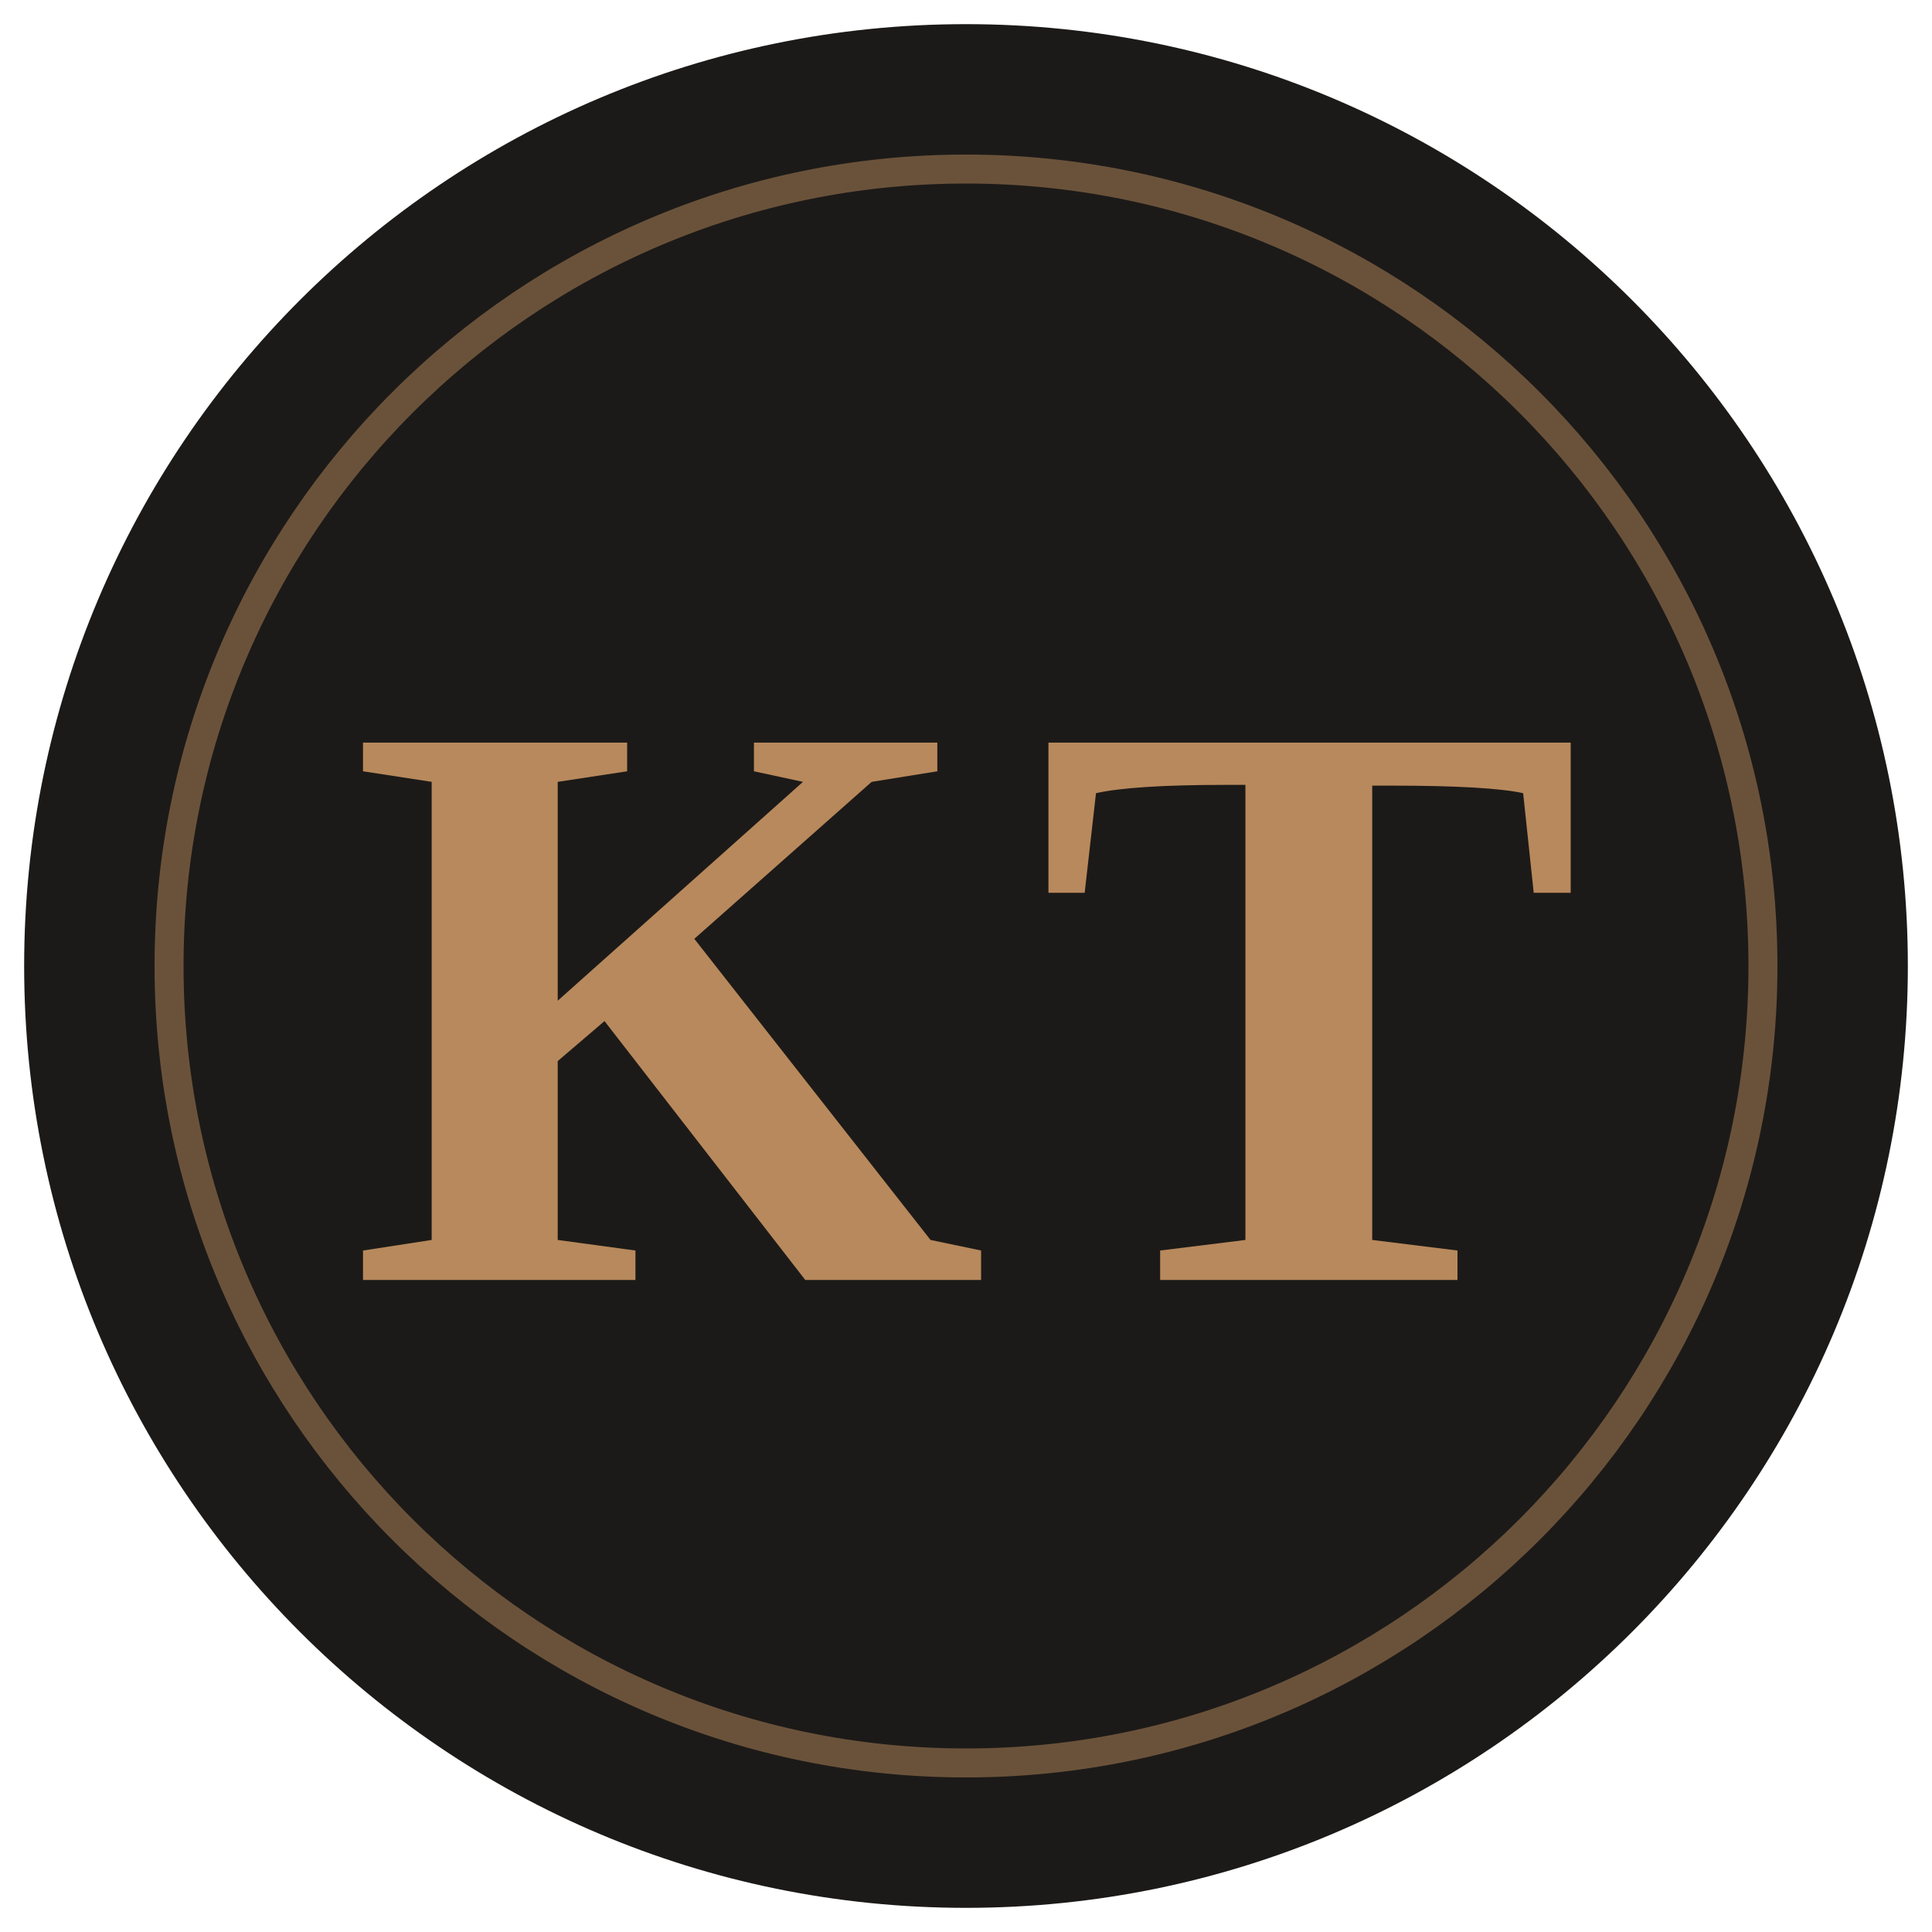
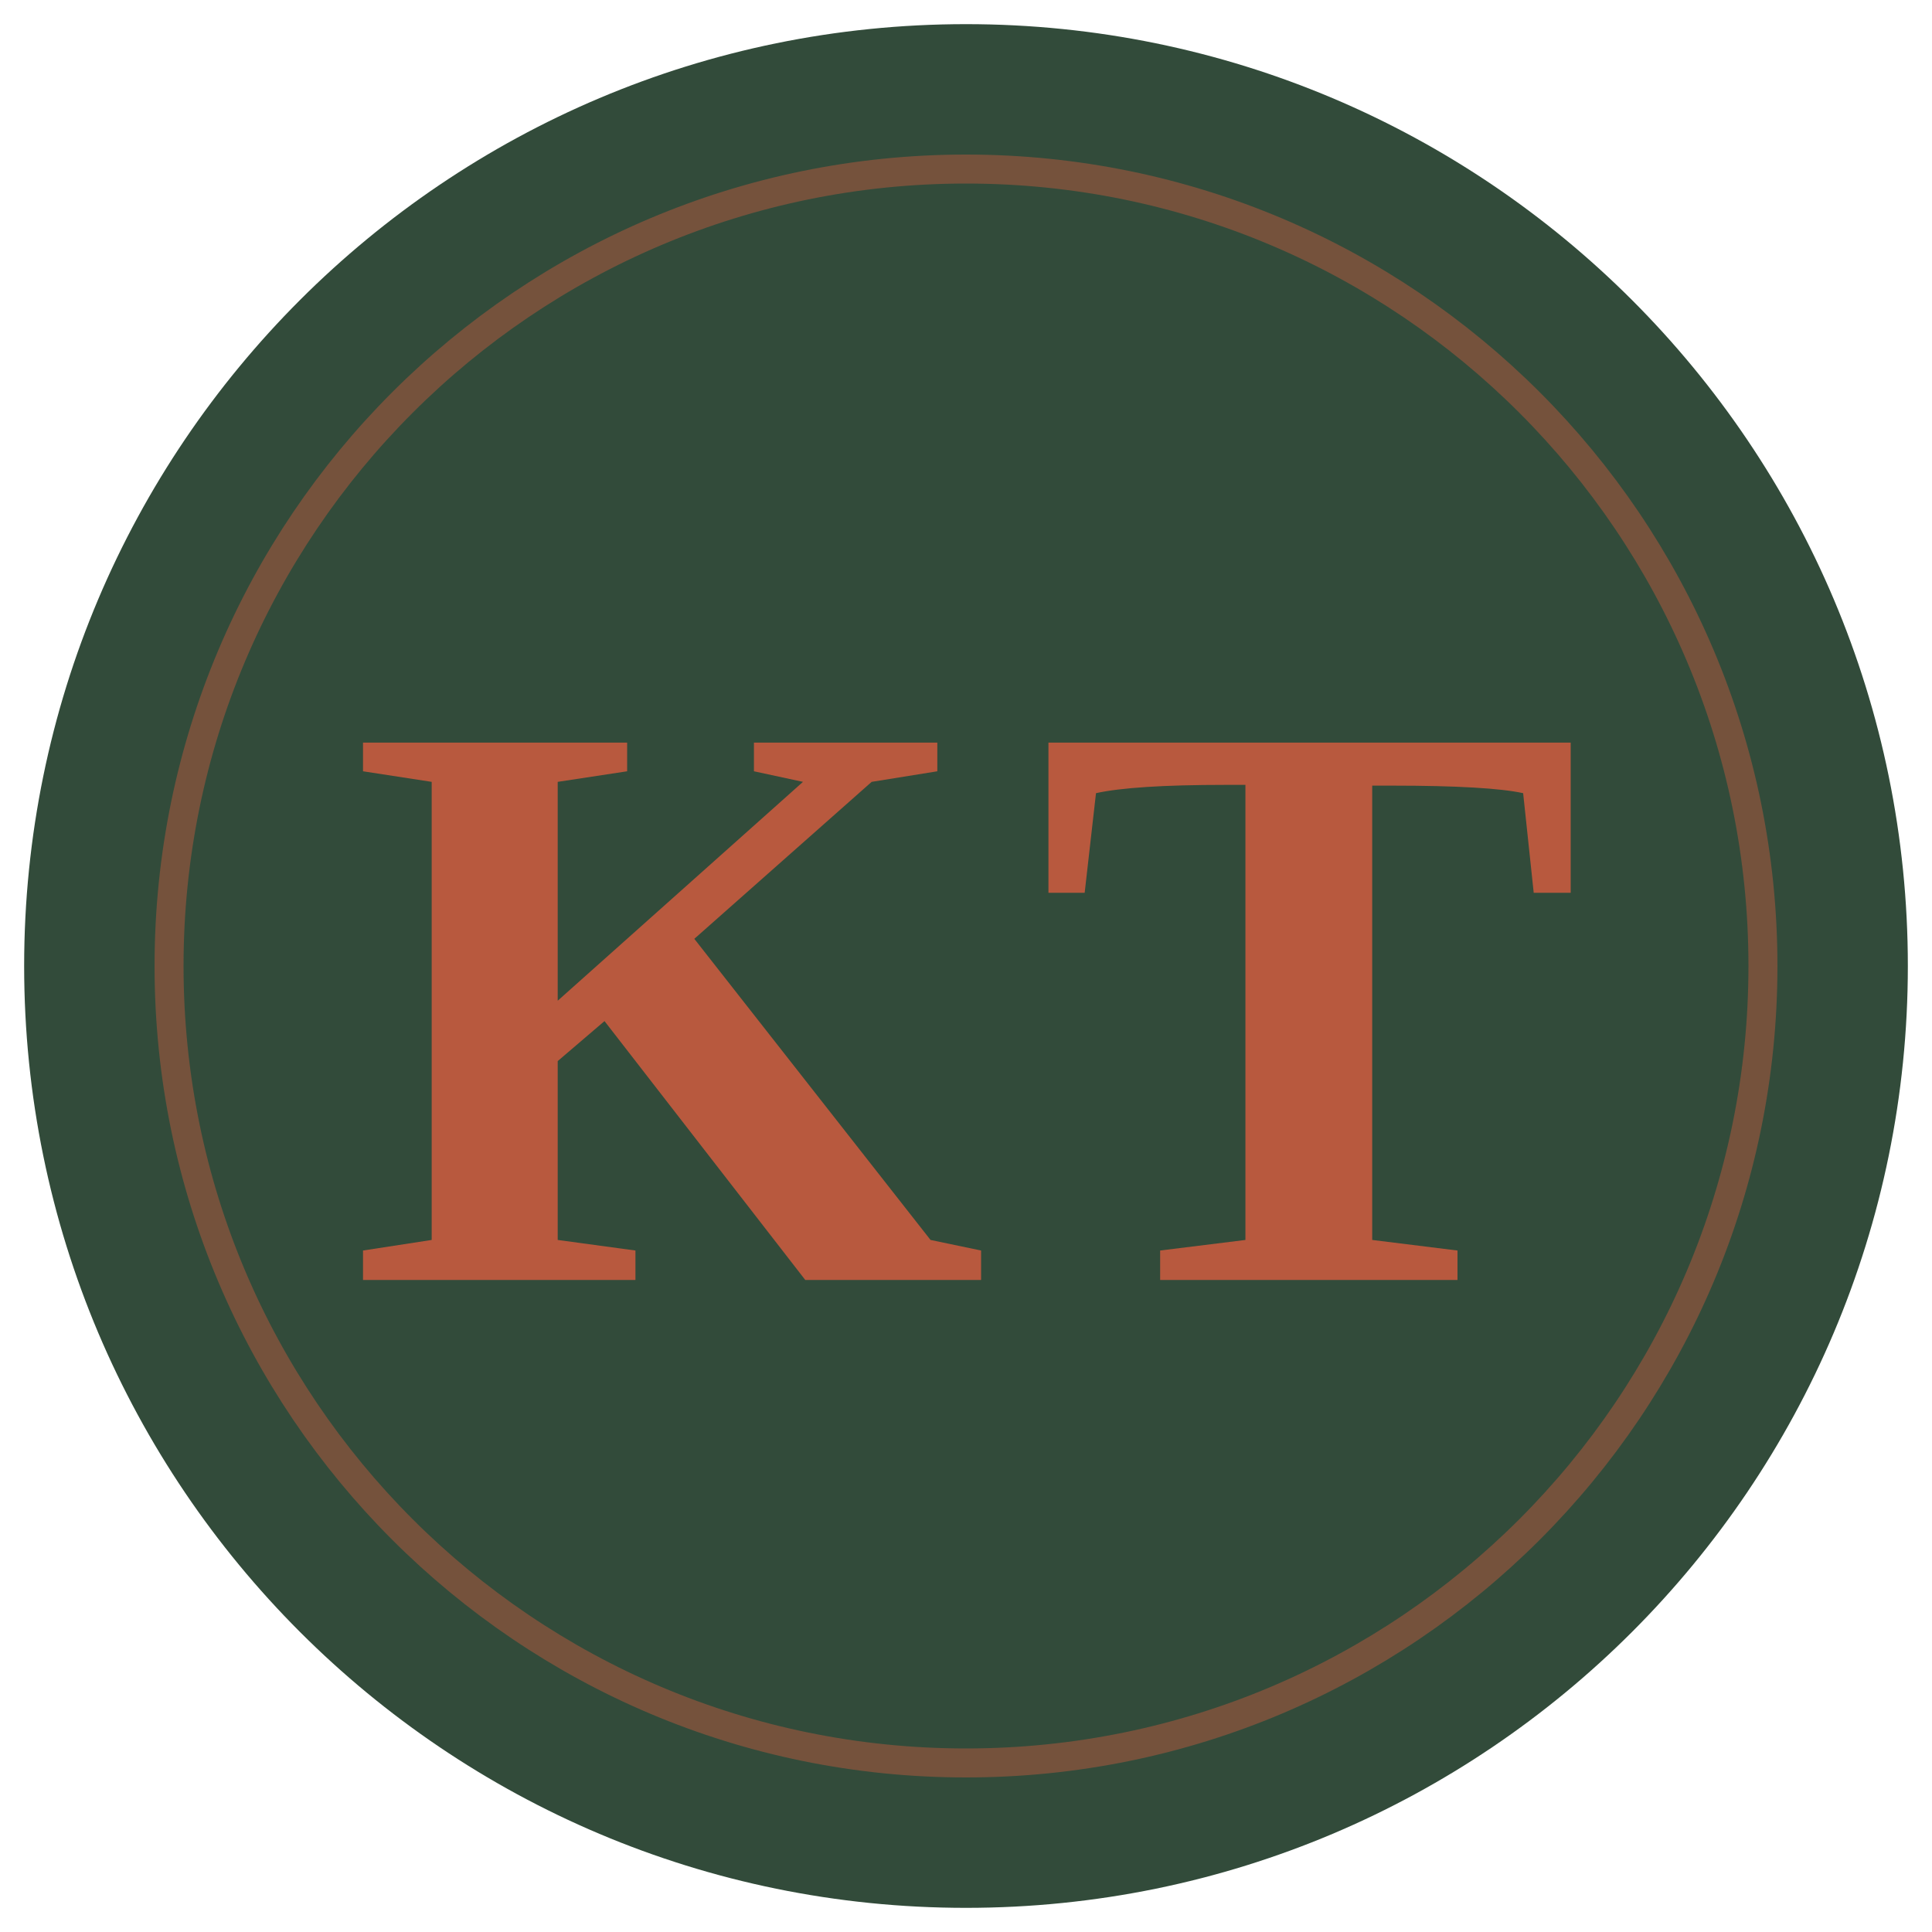
<svg xmlns="http://www.w3.org/2000/svg" viewBox="0 0 40 40">
-   <circle cx="20" cy="20" r="19.5" fill="#1c1a18" />
-   <circle cx="20" cy="20" r="16.5" fill="none" stroke="#b8895c" stroke-width="0.6" opacity="0.5" />
-   <text x="20" y="26.5" text-anchor="middle" font-family="Georgia, 'Times New Roman', serif" font-weight="700" font-size="17" fill="#b8895c" letter-spacing="1">KT</text>
+   <circle cx="20" cy="20" r="19.5" fill="#324b3a" />
+   <circle cx="20" cy="20" r="16.5" fill="none" stroke="#b8593e" stroke-width="0.6" opacity="0.5" />
+   <text x="20" y="26.5" text-anchor="middle" font-family="Georgia, 'Times New Roman', serif" font-weight="700" font-size="17" fill="#b8593e" letter-spacing="1">KT</text>
</svg>
